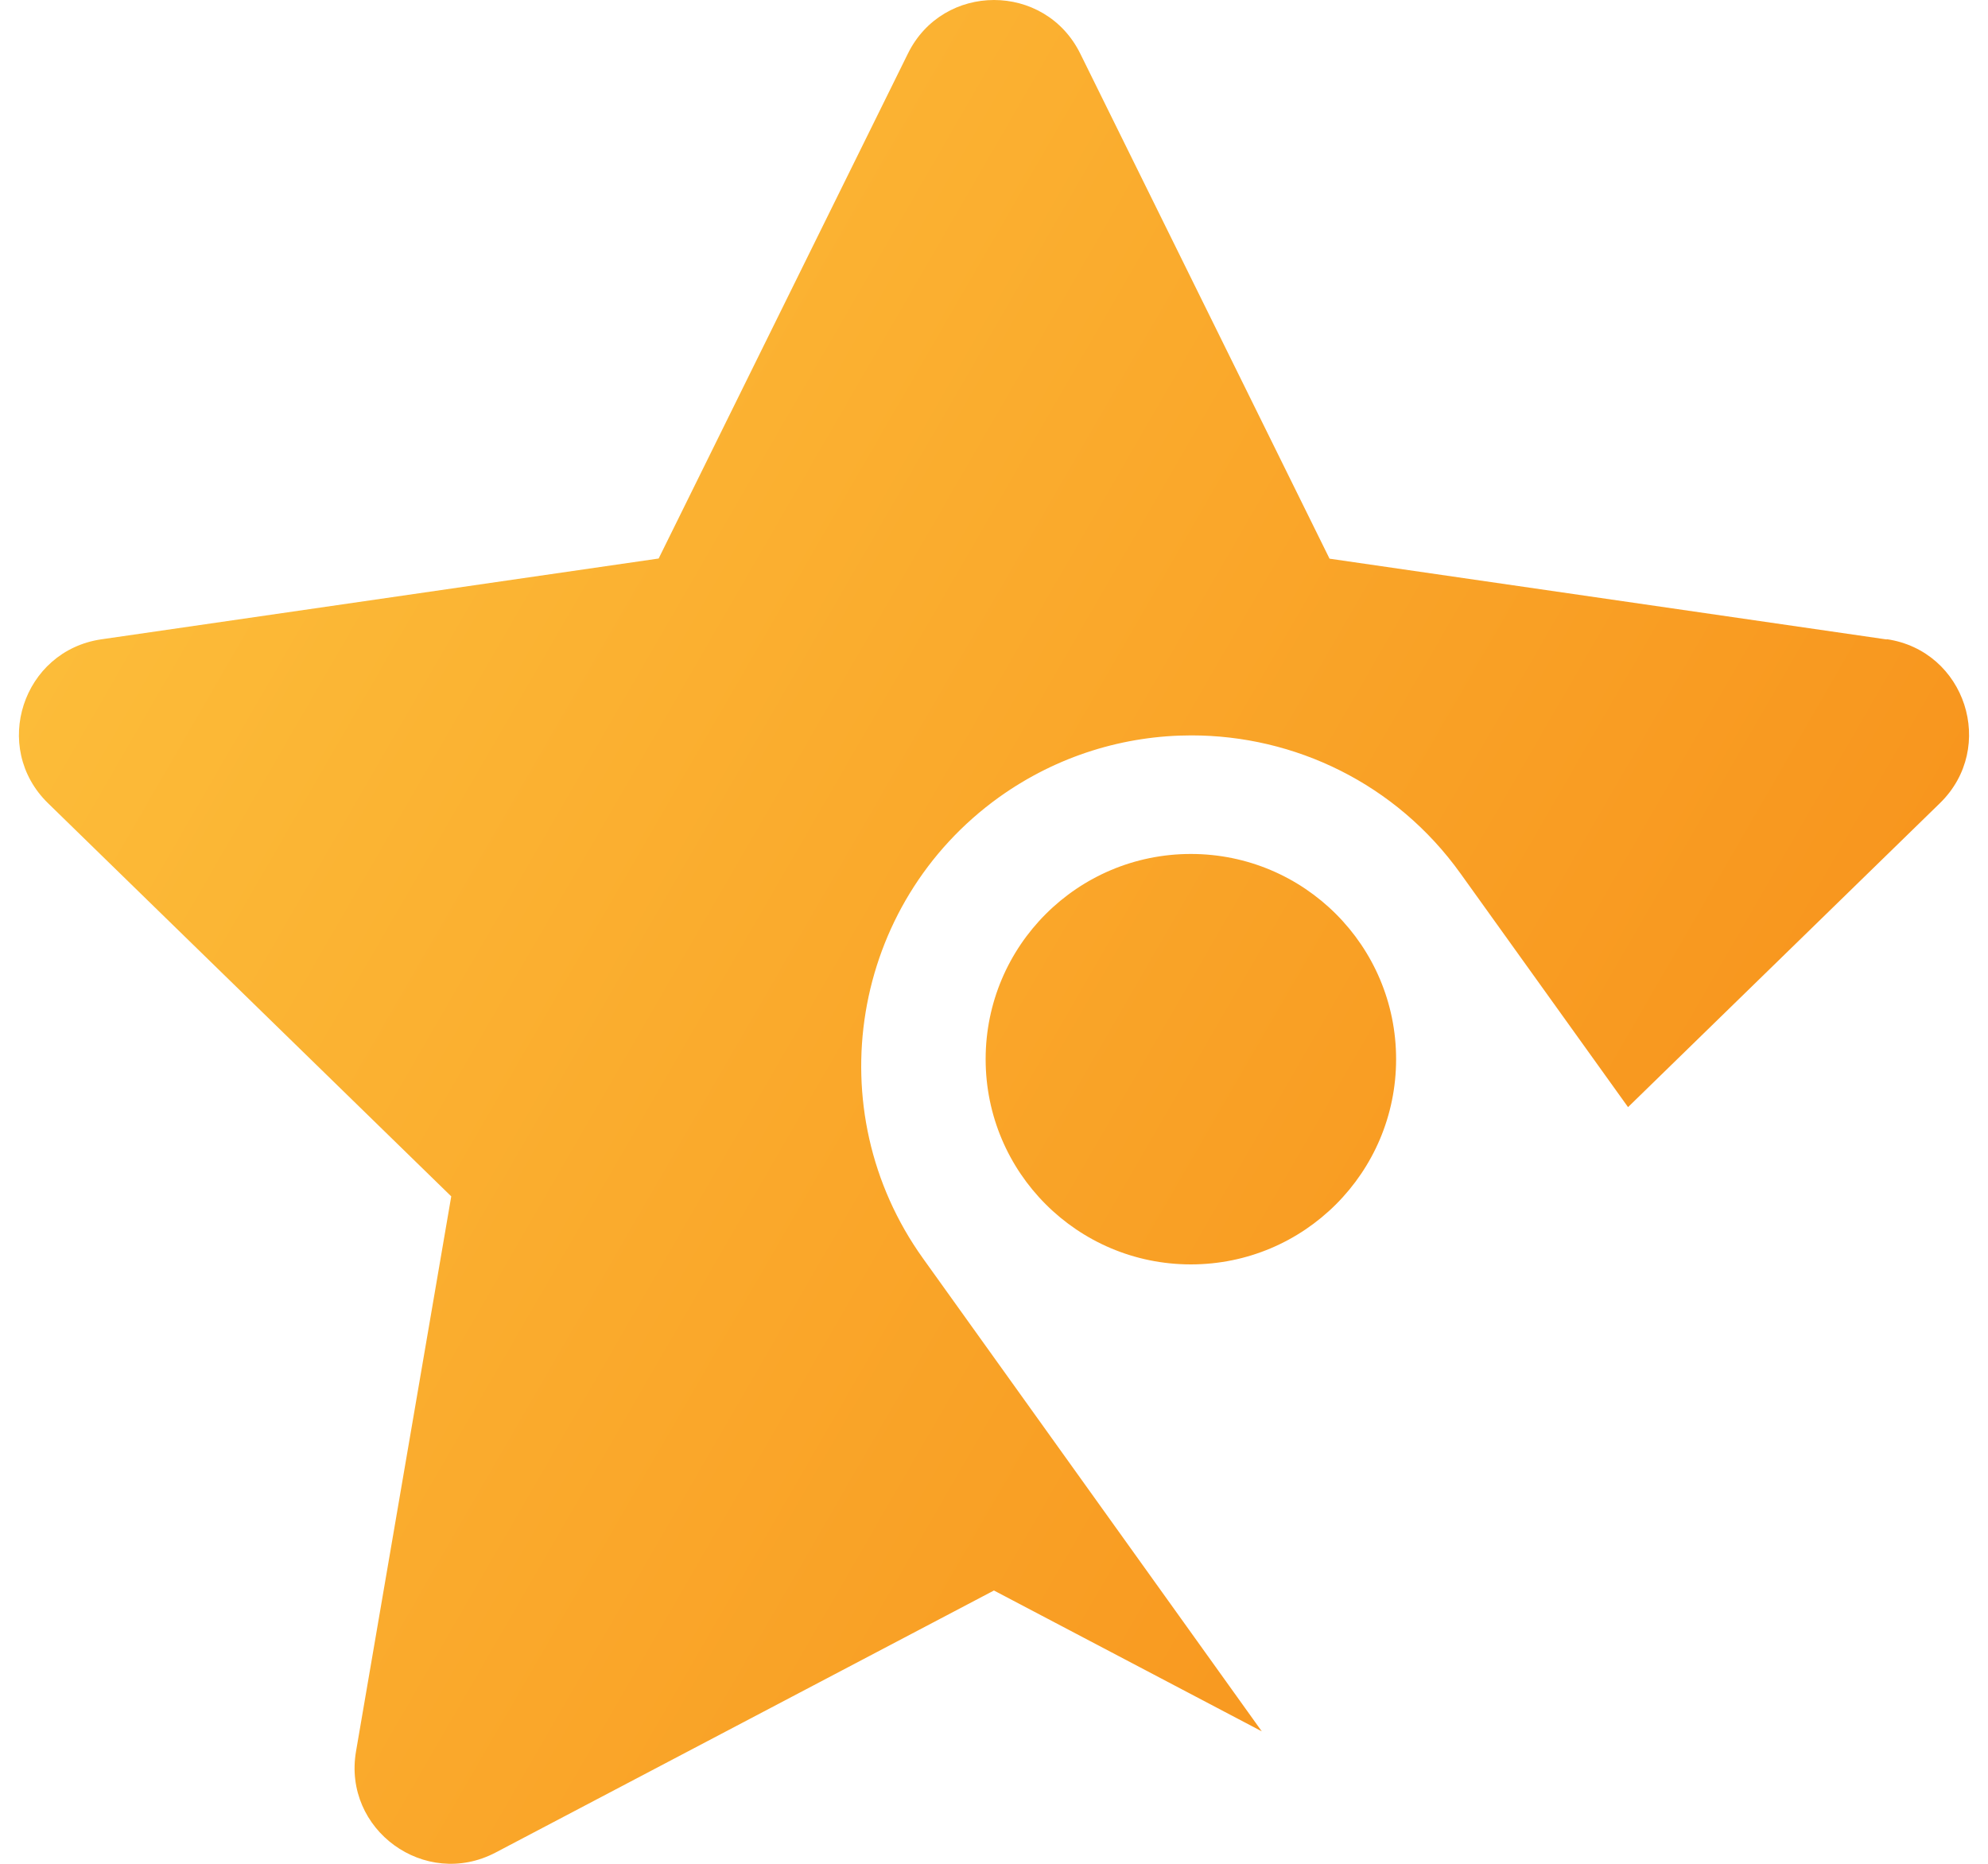
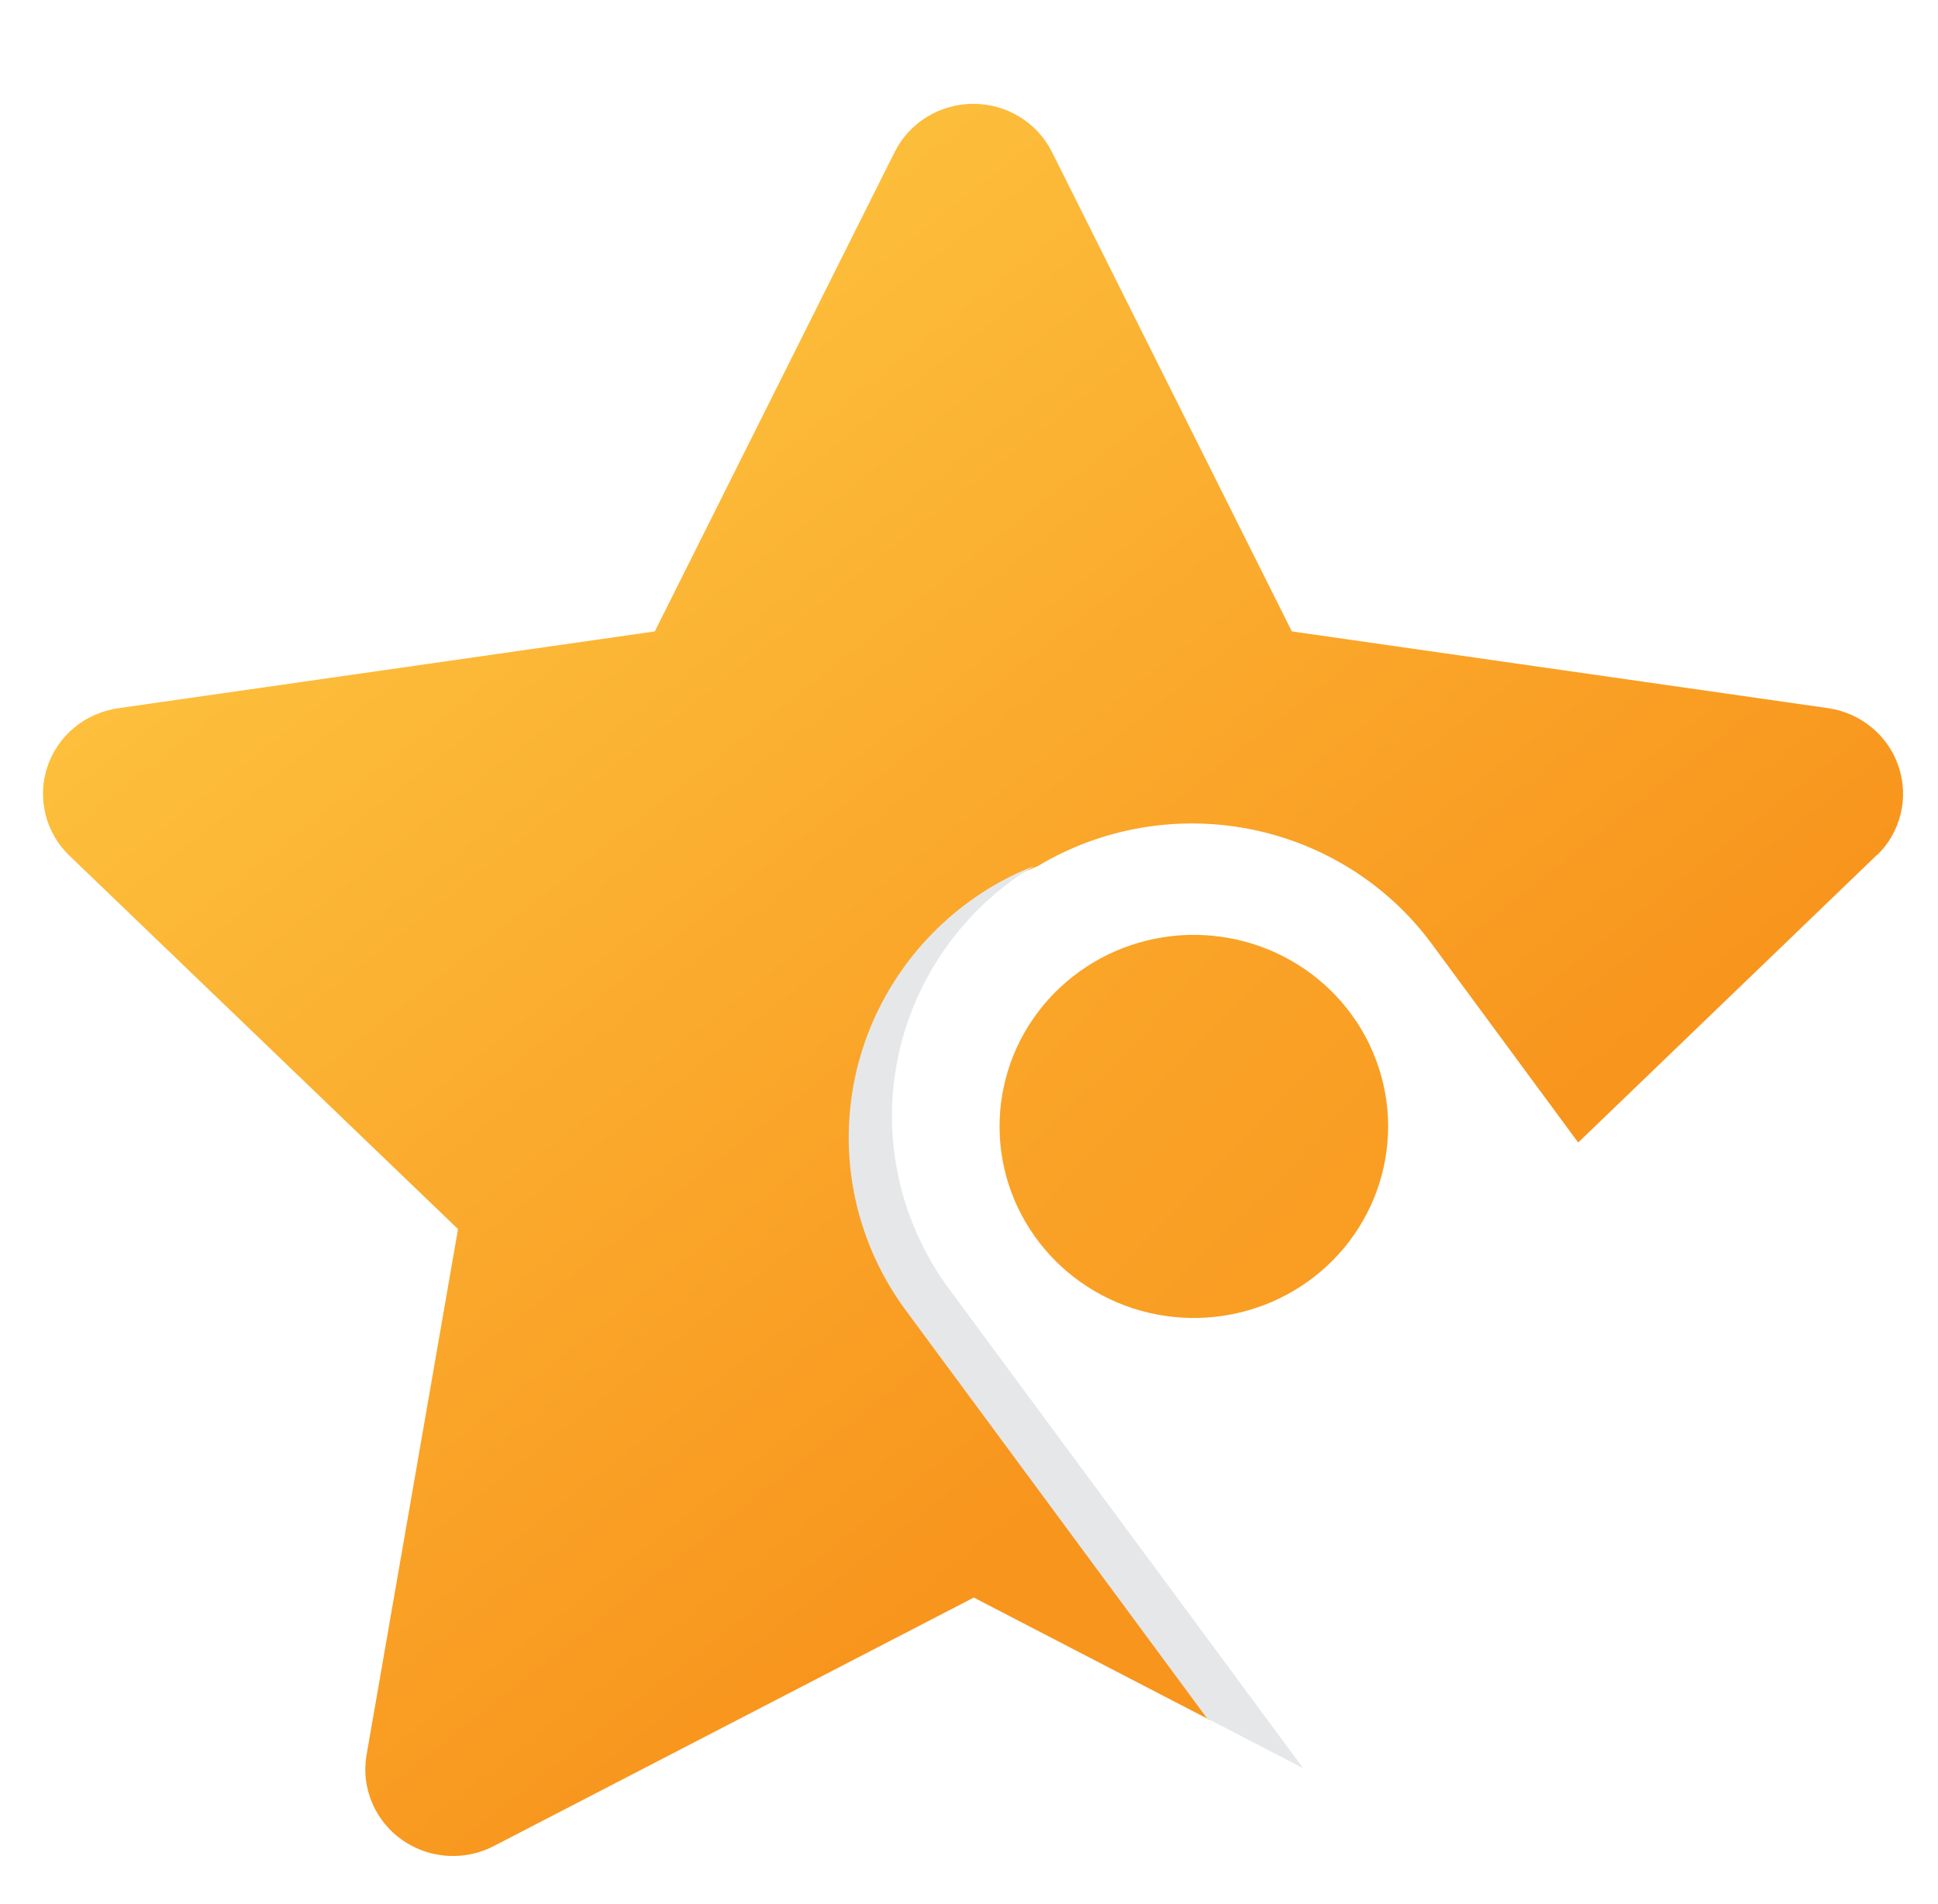
- <svg xmlns="http://www.w3.org/2000/svg" width="64" height="60" viewBox="0 0 64 60" fill="none">
-   <path d="M44.945 34.097C44.945 37.747 41.988 40.704 38.338 40.704C34.688 40.704 31.731 37.747 31.731 34.097C31.731 30.448 34.688 27.491 38.338 27.491C41.988 27.491 44.945 30.448 44.945 34.097ZM60.741 20.586L42.802 17.985L34.777 1.726C33.64 -0.575 30.36 -0.575 29.228 1.726L21.204 17.98L3.264 20.581C0.728 20.951 -0.292 24.067 1.547 25.858L14.527 38.514L11.462 56.377C11.027 58.903 13.68 60.831 15.954 59.638L31.998 51.202L40.621 55.736L29.715 40.512C26.294 35.735 27.394 29.087 32.166 25.662C34.047 24.319 36.214 23.674 38.357 23.674C41.674 23.674 44.94 25.218 47.017 28.118L52.412 35.641L62.454 25.854C64.288 24.062 63.277 20.946 60.736 20.576L60.741 20.586Z" fill="url(#paint0_linear_1650_10643)" />
+ <svg xmlns="http://www.w3.org/2000/svg" viewBox="30 -3 56 55" fill="none">
+   <path d="M84.248 21.691L75.603 30.012L71.379 24.282C70.114 22.562 68.238 21.375 66.125 20.958C64.011 20.54 61.816 20.924 59.977 22.031C59.325 22.284 58.708 22.62 58.143 23.03C56.309 24.353 55.08 26.338 54.724 28.551C54.368 30.765 54.915 33.027 56.245 34.844L64.976 46.705L58.138 43.16L44.269 50.34C43.958 50.502 43.615 50.598 43.264 50.621C42.913 50.645 42.56 50.597 42.229 50.478C41.898 50.36 41.596 50.175 41.341 49.936C41.087 49.696 40.886 49.406 40.751 49.086C40.569 48.658 40.513 48.188 40.588 47.731L43.235 32.514L32.007 21.725C31.668 21.4 31.429 20.987 31.316 20.534C31.203 20.081 31.22 19.606 31.367 19.162C31.514 18.719 31.783 18.324 32.145 18.024C32.507 17.724 32.947 17.53 33.416 17.463L48.921 15.244L55.852 1.392C56.062 0.974 56.386 0.622 56.787 0.376C57.189 0.13 57.652 0 58.125 0C58.597 0 59.061 0.13 59.462 0.376C59.864 0.622 60.188 0.974 60.397 1.392L67.329 15.244L82.834 17.463C83.298 17.532 83.734 17.727 84.092 18.026C84.451 18.324 84.718 18.715 84.864 19.155C85.011 19.595 85.03 20.066 84.921 20.516C84.812 20.966 84.578 21.378 84.245 21.704L84.248 21.691Z" fill="url(#star_a)" />
+   <path d="M70.111 29.542C70.112 30.823 69.662 32.065 68.839 33.056C68.015 34.047 66.869 34.725 65.594 34.975C64.32 35.226 62.998 35.033 61.852 34.429C60.706 33.826 59.808 32.849 59.31 31.666C58.813 30.482 58.748 29.165 59.125 27.94C59.502 26.714 60.299 25.655 61.379 24.944C62.46 24.232 63.757 23.912 65.05 24.039C66.343 24.165 67.551 24.729 68.469 25.636C69.519 26.672 70.109 28.077 70.111 29.542Z" fill="url(#star_b)" />
+   <path d="M67.656 48.091L64.882 46.654L56.151 34.832C54.821 33.015 54.274 30.753 54.63 28.54C54.985 26.326 56.214 24.341 58.049 23.018C58.615 22.61 59.231 22.275 59.883 22.02C59.685 22.138 59.492 22.262 59.3 22.399C57.465 23.722 56.236 25.707 55.881 27.92C55.525 30.134 56.072 32.396 57.402 34.213L67.656 48.091Z" fill="#E6E7E8" />
  <defs>
-     <linearGradient id="paint0_linear_1650_10643" x1="3.166" y1="18.396" x2="50.969" y2="45.999" gradientUnits="userSpaceOnUse">
-       <stop stop-color="#FCBC39" />
-       <stop offset="1" stop-color="#F8961E" />
+     <linearGradient id="star_a" x1="31.499" y1="-4.604" x2="64.428" y2="37.226" gradientUnits="userSpaceOnUse">
+       <stop stop-color="#FFD54C" />
+       <stop offset="1" stop-color="#F8951D" />
+     </linearGradient>
+     <linearGradient id="star_b" x1="9.572" y1="-22.108" x2="75.503" y2="41.662" gradientUnits="userSpaceOnUse">
+       <stop stop-color="#FFD54C" />
+       <stop offset="1" stop-color="#F8951D" />
    </linearGradient>
  </defs>
</svg>
